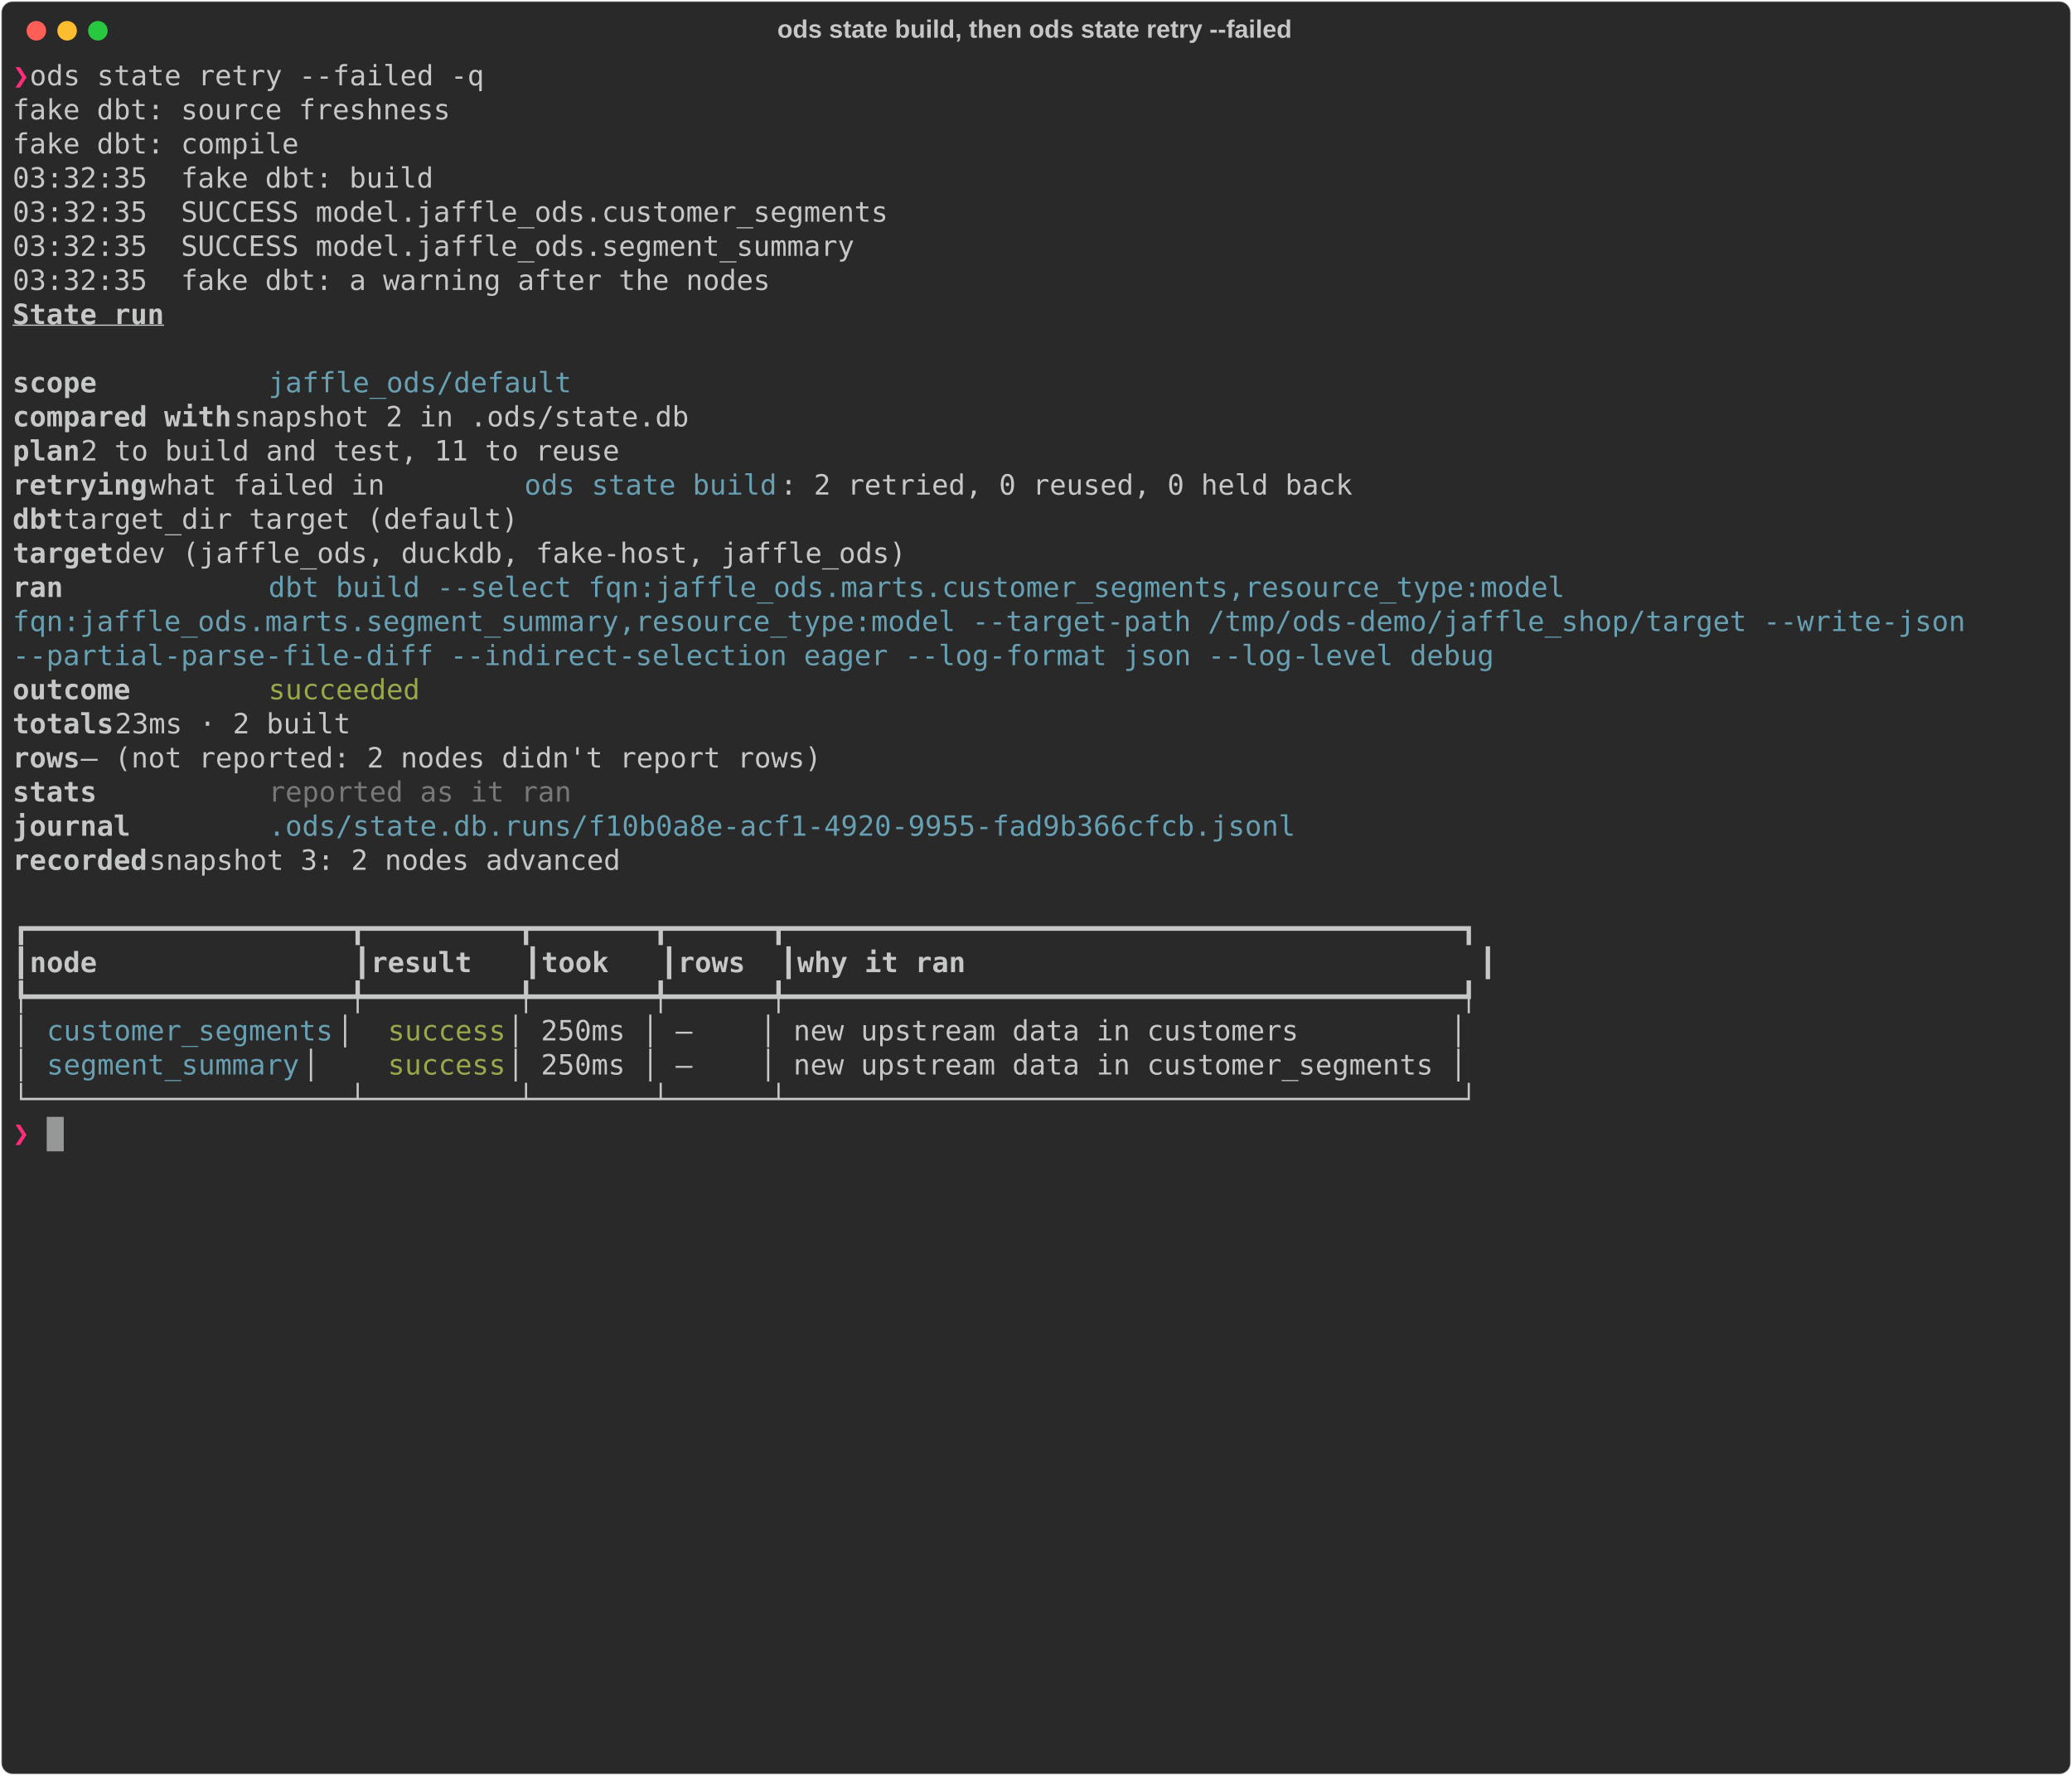
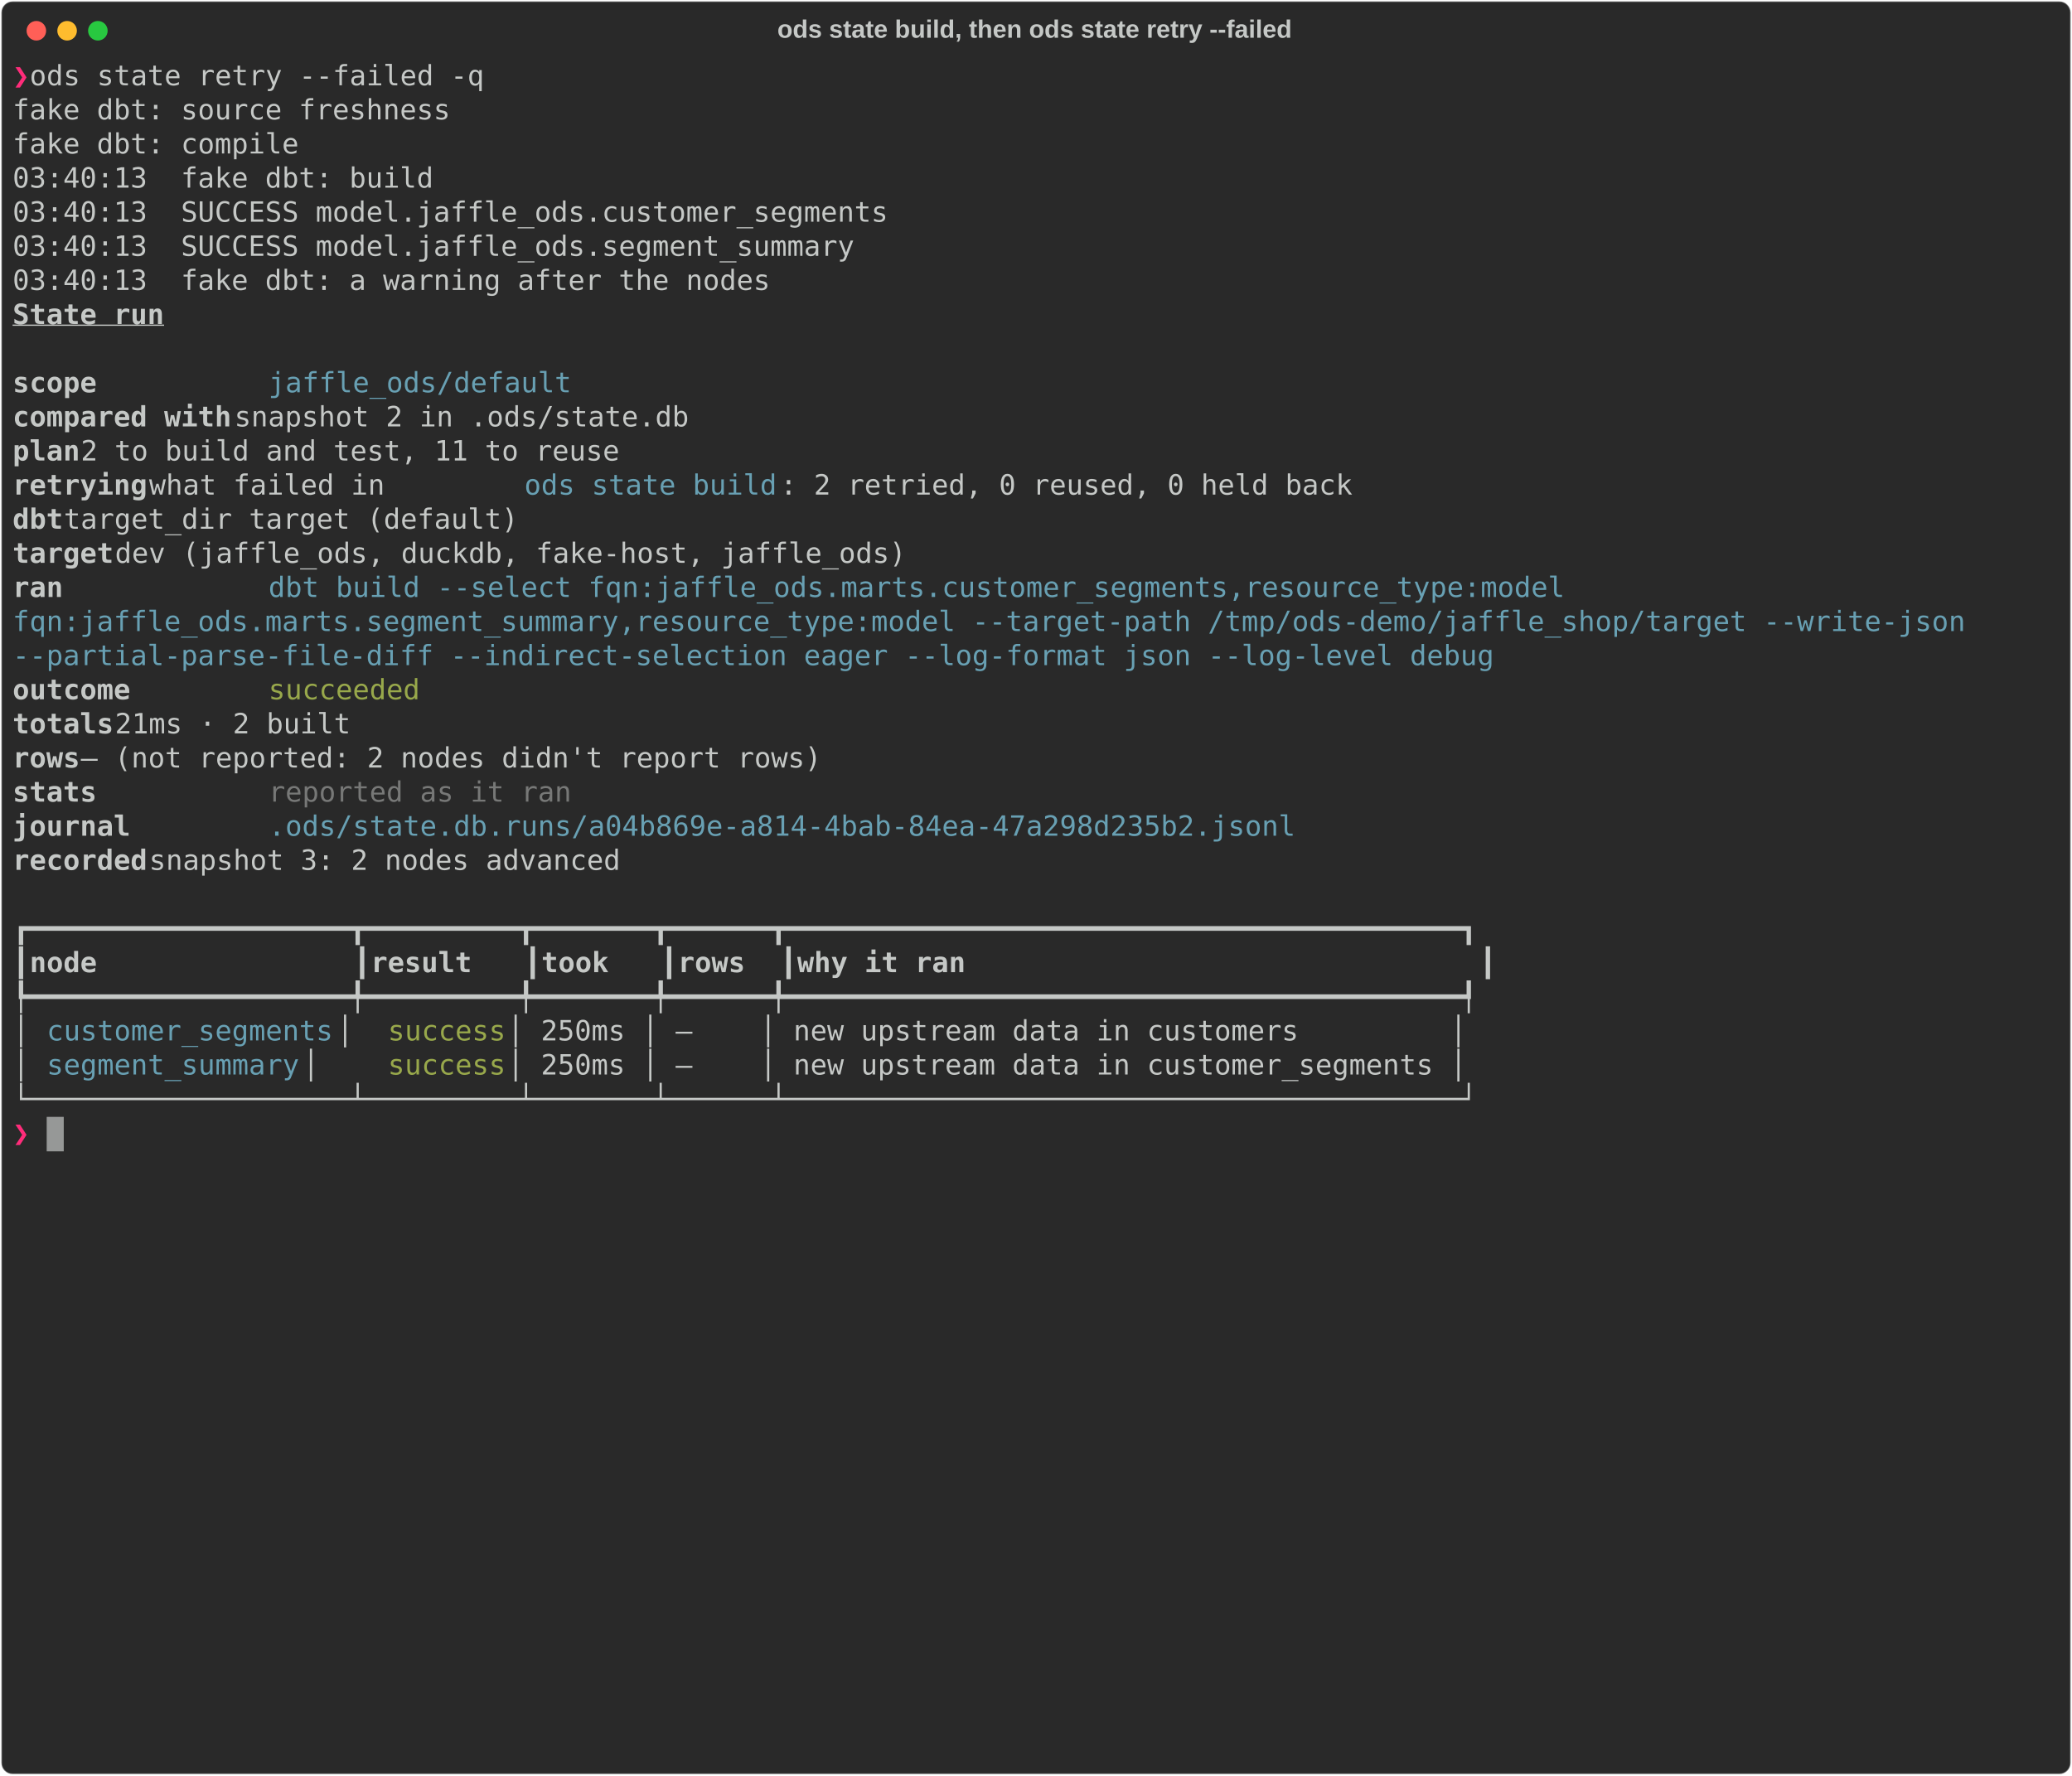
<svg xmlns="http://www.w3.org/2000/svg" class="rich-terminal" viewBox="0 0 1482 1270.0">
  <style>

    @font-face {
        font-family: "Fira Code";
        src: local("FiraCode-Regular"),
                url("https://cdnjs.cloudflare.com/ajax/libs/firacode/6.2.0/woff2/FiraCode-Regular.woff2") format("woff2"),
                url("https://cdnjs.cloudflare.com/ajax/libs/firacode/6.2.0/woff/FiraCode-Regular.woff") format("woff");
        font-style: normal;
        font-weight: 400;
    }
    @font-face {
        font-family: "Fira Code";
        src: local("FiraCode-Bold"),
                url("https://cdnjs.cloudflare.com/ajax/libs/firacode/6.2.0/woff2/FiraCode-Bold.woff2") format("woff2"),
                url("https://cdnjs.cloudflare.com/ajax/libs/firacode/6.2.0/woff/FiraCode-Bold.woff") format("woff");
        font-style: bold;
        font-weight: 700;
    }

    .rich-record-matrix {
        font-family: Fira Code, monospace;
        font-size: 20px;
        line-height: 24.4px;
        font-variant-east-asian: full-width;
    }

    .rich-record-title {
        font-size: 18px;
        font-weight: bold;
        font-family: arial;
    }

    .rich-record-r1 { fill: #ff2c7a;font-weight: bold }
.rich-record-r2 { fill: #c5c8c6 }
.rich-record-r3 { fill: #c5c8c6;font-weight: bold;text-decoration: underline; }
.rich-record-r4 { fill: #c5c8c6;font-weight: bold }
.rich-record-r5 { fill: #68a0b3 }
.rich-record-r6 { fill: #98a84b }
.rich-record-r7 { fill: #777877 }
    </style>
  <defs>
    <clipPath id="rich-record-clip-terminal">
      <rect x="0" y="0" width="1463.0" height="1219.0" />
    </clipPath>
    <clipPath id="rich-record-line-0">
      <rect x="0" y="1.5" width="1464" height="24.65" />
    </clipPath>
    <clipPath id="rich-record-line-1">
      <rect x="0" y="25.9" width="1464" height="24.65" />
    </clipPath>
    <clipPath id="rich-record-line-2">
      <rect x="0" y="50.3" width="1464" height="24.65" />
    </clipPath>
    <clipPath id="rich-record-line-3">
      <rect x="0" y="74.7" width="1464" height="24.65" />
    </clipPath>
    <clipPath id="rich-record-line-4">
      <rect x="0" y="99.1" width="1464" height="24.65" />
    </clipPath>
    <clipPath id="rich-record-line-5">
      <rect x="0" y="123.5" width="1464" height="24.65" />
    </clipPath>
    <clipPath id="rich-record-line-6">
      <rect x="0" y="147.9" width="1464" height="24.65" />
    </clipPath>
    <clipPath id="rich-record-line-7">
      <rect x="0" y="172.3" width="1464" height="24.65" />
    </clipPath>
    <clipPath id="rich-record-line-8">
      <rect x="0" y="196.7" width="1464" height="24.65" />
    </clipPath>
    <clipPath id="rich-record-line-9">
      <rect x="0" y="221.1" width="1464" height="24.65" />
    </clipPath>
    <clipPath id="rich-record-line-10">
      <rect x="0" y="245.5" width="1464" height="24.65" />
    </clipPath>
    <clipPath id="rich-record-line-11">
      <rect x="0" y="269.9" width="1464" height="24.65" />
    </clipPath>
    <clipPath id="rich-record-line-12">
      <rect x="0" y="294.3" width="1464" height="24.65" />
    </clipPath>
    <clipPath id="rich-record-line-13">
      <rect x="0" y="318.7" width="1464" height="24.65" />
    </clipPath>
    <clipPath id="rich-record-line-14">
      <rect x="0" y="343.1" width="1464" height="24.65" />
    </clipPath>
    <clipPath id="rich-record-line-15">
      <rect x="0" y="367.5" width="1464" height="24.65" />
    </clipPath>
    <clipPath id="rich-record-line-16">
      <rect x="0" y="391.9" width="1464" height="24.65" />
    </clipPath>
    <clipPath id="rich-record-line-17">
      <rect x="0" y="416.3" width="1464" height="24.65" />
    </clipPath>
    <clipPath id="rich-record-line-18">
      <rect x="0" y="440.7" width="1464" height="24.65" />
    </clipPath>
    <clipPath id="rich-record-line-19">
      <rect x="0" y="465.1" width="1464" height="24.65" />
    </clipPath>
    <clipPath id="rich-record-line-20">
      <rect x="0" y="489.5" width="1464" height="24.65" />
    </clipPath>
    <clipPath id="rich-record-line-21">
      <rect x="0" y="513.9" width="1464" height="24.65" />
    </clipPath>
    <clipPath id="rich-record-line-22">
      <rect x="0" y="538.3" width="1464" height="24.65" />
    </clipPath>
    <clipPath id="rich-record-line-23">
      <rect x="0" y="562.7" width="1464" height="24.65" />
    </clipPath>
    <clipPath id="rich-record-line-24">
      <rect x="0" y="587.1" width="1464" height="24.65" />
    </clipPath>
    <clipPath id="rich-record-line-25">
      <rect x="0" y="611.5" width="1464" height="24.65" />
    </clipPath>
    <clipPath id="rich-record-line-26">
      <rect x="0" y="635.9" width="1464" height="24.65" />
    </clipPath>
    <clipPath id="rich-record-line-27">
      <rect x="0" y="660.3" width="1464" height="24.65" />
    </clipPath>
    <clipPath id="rich-record-line-28">
      <rect x="0" y="684.7" width="1464" height="24.65" />
    </clipPath>
    <clipPath id="rich-record-line-29">
      <rect x="0" y="709.1" width="1464" height="24.65" />
    </clipPath>
    <clipPath id="rich-record-line-30">
      <rect x="0" y="733.5" width="1464" height="24.65" />
    </clipPath>
    <clipPath id="rich-record-line-31">
      <rect x="0" y="757.9" width="1464" height="24.65" />
    </clipPath>
    <clipPath id="rich-record-line-32">
      <rect x="0" y="782.3" width="1464" height="24.65" />
    </clipPath>
    <clipPath id="rich-record-line-33">
      <rect x="0" y="806.7" width="1464" height="24.65" />
    </clipPath>
    <clipPath id="rich-record-line-34">
      <rect x="0" y="831.1" width="1464" height="24.65" />
    </clipPath>
    <clipPath id="rich-record-line-35">
      <rect x="0" y="855.5" width="1464" height="24.65" />
    </clipPath>
    <clipPath id="rich-record-line-36">
      <rect x="0" y="879.9" width="1464" height="24.65" />
    </clipPath>
    <clipPath id="rich-record-line-37">
      <rect x="0" y="904.3" width="1464" height="24.65" />
    </clipPath>
    <clipPath id="rich-record-line-38">
      <rect x="0" y="928.7" width="1464" height="24.65" />
    </clipPath>
    <clipPath id="rich-record-line-39">
      <rect x="0" y="953.1" width="1464" height="24.65" />
    </clipPath>
    <clipPath id="rich-record-line-40">
      <rect x="0" y="977.5" width="1464" height="24.65" />
    </clipPath>
    <clipPath id="rich-record-line-41">
      <rect x="0" y="1001.9" width="1464" height="24.65" />
    </clipPath>
    <clipPath id="rich-record-line-42">
      <rect x="0" y="1026.3" width="1464" height="24.65" />
    </clipPath>
    <clipPath id="rich-record-line-43">
      <rect x="0" y="1050.7" width="1464" height="24.65" />
    </clipPath>
    <clipPath id="rich-record-line-44">
      <rect x="0" y="1075.1" width="1464" height="24.65" />
    </clipPath>
    <clipPath id="rich-record-line-45">
      <rect x="0" y="1099.5" width="1464" height="24.65" />
    </clipPath>
    <clipPath id="rich-record-line-46">
      <rect x="0" y="1123.9" width="1464" height="24.65" />
    </clipPath>
    <clipPath id="rich-record-line-47">
      <rect x="0" y="1148.3" width="1464" height="24.65" />
    </clipPath>
    <clipPath id="rich-record-line-48">
      <rect x="0" y="1172.7" width="1464" height="24.65" />
    </clipPath>
  </defs>
  <rect fill="#292929" stroke="rgba(255,255,255,0.35)" stroke-width="1" x="1" y="1" width="1480" height="1268" rx="8" />
  <text class="rich-record-title" fill="#c5c8c6" text-anchor="middle" x="740" y="27">ods state build, then ods state retry --failed</text>
  <g transform="translate(26,22)">
    <circle cx="0" cy="0" r="7" fill="#ff5f57" />
    <circle cx="22" cy="0" r="7" fill="#febc2e" />
    <circle cx="44" cy="0" r="7" fill="#28c840" />
  </g>
  <g transform="translate(9, 41)" clip-path="url(#rich-record-clip-terminal)">
    <g class="rich-record-matrix">
      <text class="rich-record-r1" x="0" y="20" textLength="12.2" clip-path="url(#rich-record-line-0)">❯</text>
      <text class="rich-record-r2" x="12.2" y="20" textLength="1451.8" clip-path="url(#rich-record-line-0)"> ods state retry --failed -q                                                                                           </text>
      <text class="rich-record-r2" x="1464" y="20" textLength="12.2" clip-path="url(#rich-record-line-0)">
</text>
      <text class="rich-record-r2" x="0" y="44.4" textLength="1464" clip-path="url(#rich-record-line-1)">fake dbt: source freshness                                                                                              </text>
      <text class="rich-record-r2" x="1464" y="44.4" textLength="12.2" clip-path="url(#rich-record-line-1)">
</text>
      <text class="rich-record-r2" x="0" y="68.8" textLength="1464" clip-path="url(#rich-record-line-2)">fake dbt: compile                                                                                                       </text>
      <text class="rich-record-r2" x="1464" y="68.8" textLength="12.2" clip-path="url(#rich-record-line-2)">
</text>
-       <text class="rich-record-r2" x="0" y="93.2" textLength="1464" clip-path="url(#rich-record-line-3)">03:32:35  fake dbt: build                                                                                               </text>
+       <text class="rich-record-r2" x="0" y="93.2" textLength="1464" clip-path="url(#rich-record-line-3)">03:40:13  fake dbt: build                                                                                               </text>
      <text class="rich-record-r2" x="1464" y="93.2" textLength="12.2" clip-path="url(#rich-record-line-3)">
</text>
-       <text class="rich-record-r2" x="0" y="117.6" textLength="1464" clip-path="url(#rich-record-line-4)">03:32:35  SUCCESS model.jaffle_ods.customer_segments                                                                    </text>
+       <text class="rich-record-r2" x="0" y="117.6" textLength="1464" clip-path="url(#rich-record-line-4)">03:40:13  SUCCESS model.jaffle_ods.customer_segments                                                                    </text>
      <text class="rich-record-r2" x="1464" y="117.6" textLength="12.2" clip-path="url(#rich-record-line-4)">
</text>
-       <text class="rich-record-r2" x="0" y="142" textLength="1464" clip-path="url(#rich-record-line-5)">03:32:35  SUCCESS model.jaffle_ods.segment_summary                                                                      </text>
+       <text class="rich-record-r2" x="0" y="142" textLength="1464" clip-path="url(#rich-record-line-5)">03:40:13  SUCCESS model.jaffle_ods.segment_summary                                                                      </text>
      <text class="rich-record-r2" x="1464" y="142" textLength="12.2" clip-path="url(#rich-record-line-5)">
</text>
-       <text class="rich-record-r2" x="0" y="166.4" textLength="1464" clip-path="url(#rich-record-line-6)">03:32:35  fake dbt: a warning after the nodes                                                                           </text>
+       <text class="rich-record-r2" x="0" y="166.4" textLength="1464" clip-path="url(#rich-record-line-6)">03:40:13  fake dbt: a warning after the nodes                                                                           </text>
      <text class="rich-record-r2" x="1464" y="166.4" textLength="12.2" clip-path="url(#rich-record-line-6)">
</text>
      <text class="rich-record-r3" x="0" y="190.8" textLength="109.8" clip-path="url(#rich-record-line-7)">State run</text>
      <text class="rich-record-r2" x="1464" y="190.8" textLength="12.2" clip-path="url(#rich-record-line-7)">
</text>
      <text class="rich-record-r2" x="1464" y="215.2" textLength="12.2" clip-path="url(#rich-record-line-8)">
</text>
      <text class="rich-record-r4" x="0" y="239.6" textLength="61" clip-path="url(#rich-record-line-9)">scope</text>
      <text class="rich-record-r5" x="183" y="239.6" textLength="219.6" clip-path="url(#rich-record-line-9)">jaffle_ods/default</text>
      <text class="rich-record-r2" x="1464" y="239.6" textLength="12.2" clip-path="url(#rich-record-line-9)">
</text>
      <text class="rich-record-r4" x="0" y="264" textLength="158.6" clip-path="url(#rich-record-line-10)">compared with</text>
      <text class="rich-record-r2" x="158.6" y="264" textLength="1305.4" clip-path="url(#rich-record-line-10)">  snapshot 2 in .ods/state.db                                                                              </text>
      <text class="rich-record-r2" x="1464" y="264" textLength="12.2" clip-path="url(#rich-record-line-10)">
</text>
      <text class="rich-record-r4" x="0" y="288.4" textLength="48.8" clip-path="url(#rich-record-line-11)">plan</text>
      <text class="rich-record-r2" x="48.8" y="288.4" textLength="1415.2" clip-path="url(#rich-record-line-11)">           2 to build and test, 11 to reuse                                                                         </text>
      <text class="rich-record-r2" x="1464" y="288.4" textLength="12.2" clip-path="url(#rich-record-line-11)">
</text>
      <text class="rich-record-r4" x="0" y="312.8" textLength="97.6" clip-path="url(#rich-record-line-12)">retrying</text>
      <text class="rich-record-r2" x="97.6" y="312.8" textLength="268.4" clip-path="url(#rich-record-line-12)">       what failed in </text>
      <text class="rich-record-r5" x="366" y="312.8" textLength="183" clip-path="url(#rich-record-line-12)">ods state build</text>
      <text class="rich-record-r2" x="549" y="312.8" textLength="915" clip-path="url(#rich-record-line-12)">: 2 retried, 0 reused, 0 held back                                         </text>
      <text class="rich-record-r2" x="1464" y="312.8" textLength="12.2" clip-path="url(#rich-record-line-12)">
</text>
      <text class="rich-record-r4" x="0" y="337.2" textLength="36.6" clip-path="url(#rich-record-line-13)">dbt</text>
      <text class="rich-record-r2" x="36.6" y="337.2" textLength="1427.4" clip-path="url(#rich-record-line-13)">            target_dir target (default)                                                                              </text>
      <text class="rich-record-r2" x="1464" y="337.2" textLength="12.2" clip-path="url(#rich-record-line-13)">
</text>
      <text class="rich-record-r4" x="0" y="361.6" textLength="73.2" clip-path="url(#rich-record-line-14)">target</text>
      <text class="rich-record-r2" x="73.2" y="361.6" textLength="1390.8" clip-path="url(#rich-record-line-14)">         dev (jaffle_ods, duckdb, fake-host, jaffle_ods)                                                          </text>
      <text class="rich-record-r2" x="1464" y="361.6" textLength="12.2" clip-path="url(#rich-record-line-14)">
</text>
      <text class="rich-record-r4" x="0" y="386" textLength="36.6" clip-path="url(#rich-record-line-15)">ran</text>
      <text class="rich-record-r5" x="183" y="386" textLength="951.6" clip-path="url(#rich-record-line-15)">dbt build --select fqn:jaffle_ods.marts.customer_segments,resource_type:model </text>
      <text class="rich-record-r2" x="1464" y="386" textLength="12.2" clip-path="url(#rich-record-line-15)">
</text>
      <text class="rich-record-r5" x="0" y="410.4" textLength="1427.4" clip-path="url(#rich-record-line-16)">fqn:jaffle_ods.marts.segment_summary,resource_type:model --target-path /tmp/ods-demo/jaffle_shop/target --write-json </text>
      <text class="rich-record-r2" x="1464" y="410.4" textLength="12.2" clip-path="url(#rich-record-line-16)">
</text>
      <text class="rich-record-r5" x="0" y="434.8" textLength="1073.6" clip-path="url(#rich-record-line-17)">--partial-parse-file-diff --indirect-selection eager --log-format json --log-level debug</text>
      <text class="rich-record-r2" x="1464" y="434.8" textLength="12.2" clip-path="url(#rich-record-line-17)">
</text>
      <text class="rich-record-r4" x="0" y="459.2" textLength="85.4" clip-path="url(#rich-record-line-18)">outcome</text>
      <text class="rich-record-r6" x="183" y="459.2" textLength="109.8" clip-path="url(#rich-record-line-18)">succeeded</text>
      <text class="rich-record-r2" x="1464" y="459.2" textLength="12.2" clip-path="url(#rich-record-line-18)">
</text>
      <text class="rich-record-r4" x="0" y="483.6" textLength="73.2" clip-path="url(#rich-record-line-19)">totals</text>
-       <text class="rich-record-r2" x="73.2" y="483.6" textLength="1390.8" clip-path="url(#rich-record-line-19)">         23ms · 2 built                                                                                           </text>
+       <text class="rich-record-r2" x="73.2" y="483.6" textLength="1390.8" clip-path="url(#rich-record-line-19)">         21ms · 2 built                                                                                           </text>
      <text class="rich-record-r2" x="1464" y="483.6" textLength="12.2" clip-path="url(#rich-record-line-19)">
</text>
      <text class="rich-record-r4" x="0" y="508" textLength="48.8" clip-path="url(#rich-record-line-20)">rows</text>
      <text class="rich-record-r2" x="48.8" y="508" textLength="1415.2" clip-path="url(#rich-record-line-20)">           — (not reported: 2 nodes didn't report rows)                                                             </text>
      <text class="rich-record-r2" x="1464" y="508" textLength="12.2" clip-path="url(#rich-record-line-20)">
</text>
      <text class="rich-record-r4" x="0" y="532.4" textLength="61" clip-path="url(#rich-record-line-21)">stats</text>
      <text class="rich-record-r7" x="183" y="532.4" textLength="219.6" clip-path="url(#rich-record-line-21)">reported as it ran</text>
      <text class="rich-record-r2" x="1464" y="532.4" textLength="12.2" clip-path="url(#rich-record-line-21)">
</text>
      <text class="rich-record-r4" x="0" y="556.8" textLength="85.4" clip-path="url(#rich-record-line-22)">journal</text>
-       <text class="rich-record-r5" x="183" y="556.8" textLength="744.2" clip-path="url(#rich-record-line-22)">.ods/state.db.runs/f10b0a8e-acf1-4920-9955-fad9b366cfcb.jsonl</text>
+       <text class="rich-record-r5" x="183" y="556.8" textLength="744.2" clip-path="url(#rich-record-line-22)">.ods/state.db.runs/a04b869e-a814-4bab-84ea-47a298d235b2.jsonl</text>
      <text class="rich-record-r2" x="1464" y="556.8" textLength="12.2" clip-path="url(#rich-record-line-22)">
</text>
      <text class="rich-record-r4" x="0" y="581.2" textLength="97.6" clip-path="url(#rich-record-line-23)">recorded</text>
      <text class="rich-record-r2" x="97.6" y="581.2" textLength="1366.4" clip-path="url(#rich-record-line-23)">       snapshot 3: 2 nodes advanced                                                                             </text>
      <text class="rich-record-r2" x="1464" y="581.2" textLength="12.2" clip-path="url(#rich-record-line-23)">
</text>
      <text class="rich-record-r2" x="1464" y="605.6" textLength="12.2" clip-path="url(#rich-record-line-24)">
</text>
      <text class="rich-record-r2" x="0" y="630" textLength="1464" clip-path="url(#rich-record-line-25)">┏━━━━━━━━━━━━━━━━━━━┳━━━━━━━━━┳━━━━━━━┳━━━━━━┳━━━━━━━━━━━━━━━━━━━━━━━━━━━━━━━━━━━━━━━━┓                                 </text>
      <text class="rich-record-r2" x="1464" y="630" textLength="12.2" clip-path="url(#rich-record-line-25)">
</text>
      <text class="rich-record-r2" x="0" y="654.4" textLength="12.2" clip-path="url(#rich-record-line-26)">┃</text>
      <text class="rich-record-r4" x="12.2" y="654.4" textLength="231.8" clip-path="url(#rich-record-line-26)"> node              </text>
      <text class="rich-record-r2" x="244" y="654.4" textLength="12.2" clip-path="url(#rich-record-line-26)">┃</text>
      <text class="rich-record-r4" x="256.2" y="654.4" textLength="109.8" clip-path="url(#rich-record-line-26)"> result  </text>
      <text class="rich-record-r2" x="366" y="654.4" textLength="12.2" clip-path="url(#rich-record-line-26)">┃</text>
      <text class="rich-record-r4" x="378.2" y="654.4" textLength="85.4" clip-path="url(#rich-record-line-26)"> took  </text>
      <text class="rich-record-r2" x="463.6" y="654.4" textLength="12.2" clip-path="url(#rich-record-line-26)">┃</text>
      <text class="rich-record-r4" x="475.8" y="654.4" textLength="73.2" clip-path="url(#rich-record-line-26)"> rows </text>
      <text class="rich-record-r2" x="549" y="654.4" textLength="12.2" clip-path="url(#rich-record-line-26)">┃</text>
      <text class="rich-record-r4" x="561.2" y="654.4" textLength="488" clip-path="url(#rich-record-line-26)"> why it ran                             </text>
      <text class="rich-record-r2" x="1049.2" y="654.4" textLength="414.8" clip-path="url(#rich-record-line-26)">┃                                 </text>
      <text class="rich-record-r2" x="1464" y="654.4" textLength="12.2" clip-path="url(#rich-record-line-26)">
</text>
      <text class="rich-record-r2" x="0" y="678.8" textLength="1464" clip-path="url(#rich-record-line-27)">┡━━━━━━━━━━━━━━━━━━━╇━━━━━━━━━╇━━━━━━━╇━━━━━━╇━━━━━━━━━━━━━━━━━━━━━━━━━━━━━━━━━━━━━━━━┩                                 </text>
      <text class="rich-record-r2" x="1464" y="678.8" textLength="12.2" clip-path="url(#rich-record-line-27)">
</text>
      <text class="rich-record-r2" x="0" y="703.2" textLength="24.4" clip-path="url(#rich-record-line-28)">│ </text>
      <text class="rich-record-r5" x="24.4" y="703.2" textLength="207.4" clip-path="url(#rich-record-line-28)">customer_segments</text>
      <text class="rich-record-r2" x="231.8" y="703.2" textLength="36.6" clip-path="url(#rich-record-line-28)"> │ </text>
      <text class="rich-record-r6" x="268.4" y="703.2" textLength="85.4" clip-path="url(#rich-record-line-28)">success</text>
      <text class="rich-record-r2" x="353.8" y="703.2" textLength="1110.2" clip-path="url(#rich-record-line-28)"> │ 250ms │ —    │ new upstream data in customers         │                                 </text>
      <text class="rich-record-r2" x="1464" y="703.2" textLength="12.2" clip-path="url(#rich-record-line-28)">
</text>
      <text class="rich-record-r2" x="0" y="727.6" textLength="24.4" clip-path="url(#rich-record-line-29)">│ </text>
      <text class="rich-record-r5" x="24.4" y="727.6" textLength="183" clip-path="url(#rich-record-line-29)">segment_summary</text>
      <text class="rich-record-r2" x="207.4" y="727.6" textLength="61" clip-path="url(#rich-record-line-29)">   │ </text>
      <text class="rich-record-r6" x="268.4" y="727.6" textLength="85.4" clip-path="url(#rich-record-line-29)">success</text>
      <text class="rich-record-r2" x="353.8" y="727.6" textLength="1110.2" clip-path="url(#rich-record-line-29)"> │ 250ms │ —    │ new upstream data in customer_segments │                                 </text>
      <text class="rich-record-r2" x="1464" y="727.6" textLength="12.2" clip-path="url(#rich-record-line-29)">
</text>
      <text class="rich-record-r2" x="0" y="752" textLength="1464" clip-path="url(#rich-record-line-30)">└───────────────────┴─────────┴───────┴──────┴────────────────────────────────────────┘                                 </text>
      <text class="rich-record-r2" x="1464" y="752" textLength="12.2" clip-path="url(#rich-record-line-30)">
</text>
      <text class="rich-record-r1" x="0" y="776.4" textLength="12.2" clip-path="url(#rich-record-line-31)">❯</text>
      <text class="rich-record-r2" x="1464" y="776.4" textLength="12.2" clip-path="url(#rich-record-line-31)">
</text>
      <text class="rich-record-r2" x="1464" y="800.8" textLength="12.2" clip-path="url(#rich-record-line-32)">
</text>
      <text class="rich-record-r2" x="1464" y="825.2" textLength="12.2" clip-path="url(#rich-record-line-33)">
</text>
      <text class="rich-record-r2" x="1464" y="849.6" textLength="12.2" clip-path="url(#rich-record-line-34)">
</text>
      <text class="rich-record-r2" x="1464" y="874" textLength="12.2" clip-path="url(#rich-record-line-35)">
</text>
      <text class="rich-record-r2" x="1464" y="898.4" textLength="12.2" clip-path="url(#rich-record-line-36)">
</text>
      <text class="rich-record-r2" x="1464" y="922.8" textLength="12.2" clip-path="url(#rich-record-line-37)">
</text>
      <text class="rich-record-r2" x="1464" y="947.2" textLength="12.2" clip-path="url(#rich-record-line-38)">
</text>
      <text class="rich-record-r2" x="1464" y="971.6" textLength="12.2" clip-path="url(#rich-record-line-39)">
</text>
      <text class="rich-record-r2" x="1464" y="996" textLength="12.2" clip-path="url(#rich-record-line-40)">
</text>
      <text class="rich-record-r2" x="1464" y="1020.4" textLength="12.2" clip-path="url(#rich-record-line-41)">
</text>
      <text class="rich-record-r2" x="1464" y="1044.8" textLength="12.2" clip-path="url(#rich-record-line-42)">
</text>
      <text class="rich-record-r2" x="1464" y="1069.2" textLength="12.2" clip-path="url(#rich-record-line-43)">
</text>
      <text class="rich-record-r2" x="1464" y="1093.6" textLength="12.2" clip-path="url(#rich-record-line-44)">
</text>
      <text class="rich-record-r2" x="1464" y="1118" textLength="12.2" clip-path="url(#rich-record-line-45)">
</text>
      <text class="rich-record-r2" x="1464" y="1142.4" textLength="12.2" clip-path="url(#rich-record-line-46)">
</text>
      <text class="rich-record-r2" x="1464" y="1166.8" textLength="12.2" clip-path="url(#rich-record-line-47)">
</text>
      <text class="rich-record-r2" x="1464" y="1191.2" textLength="12.2" clip-path="url(#rich-record-line-48)">
</text>
      <rect x="24.4" y="757.9" width="12.2" height="24.65" fill="#c5c8c6" opacity="0.7" />
    </g>
  </g>
</svg>
